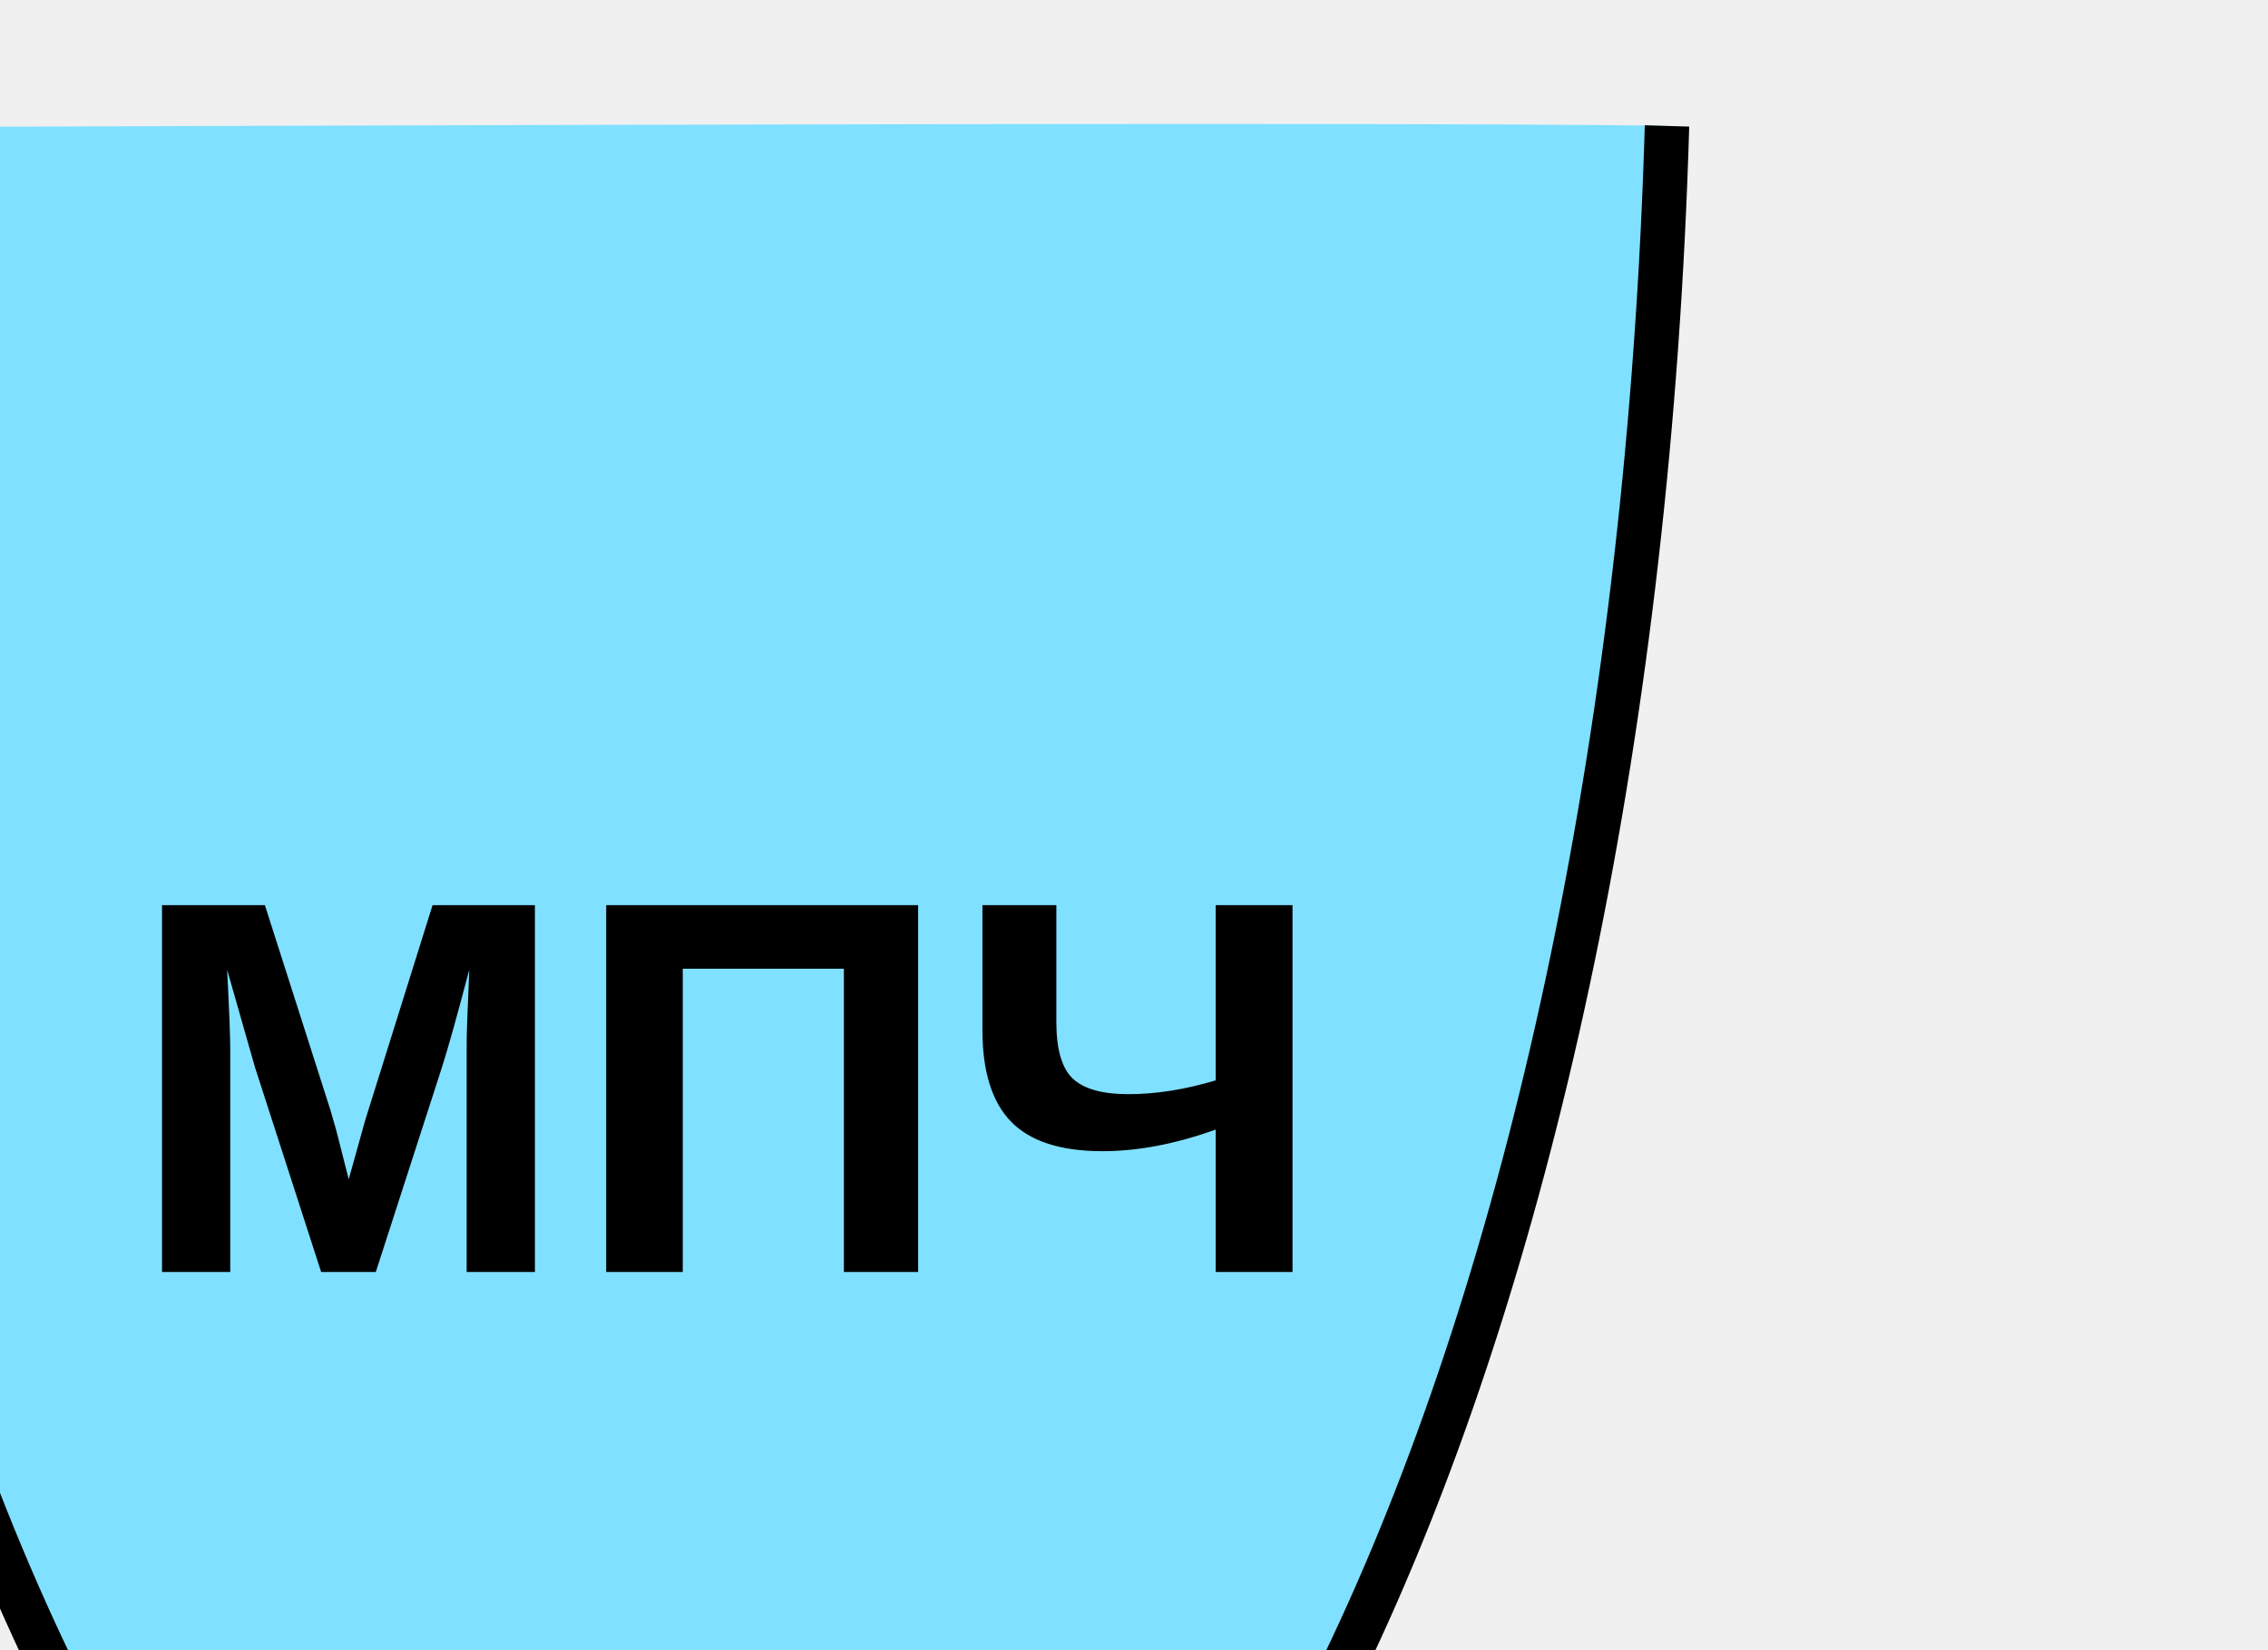
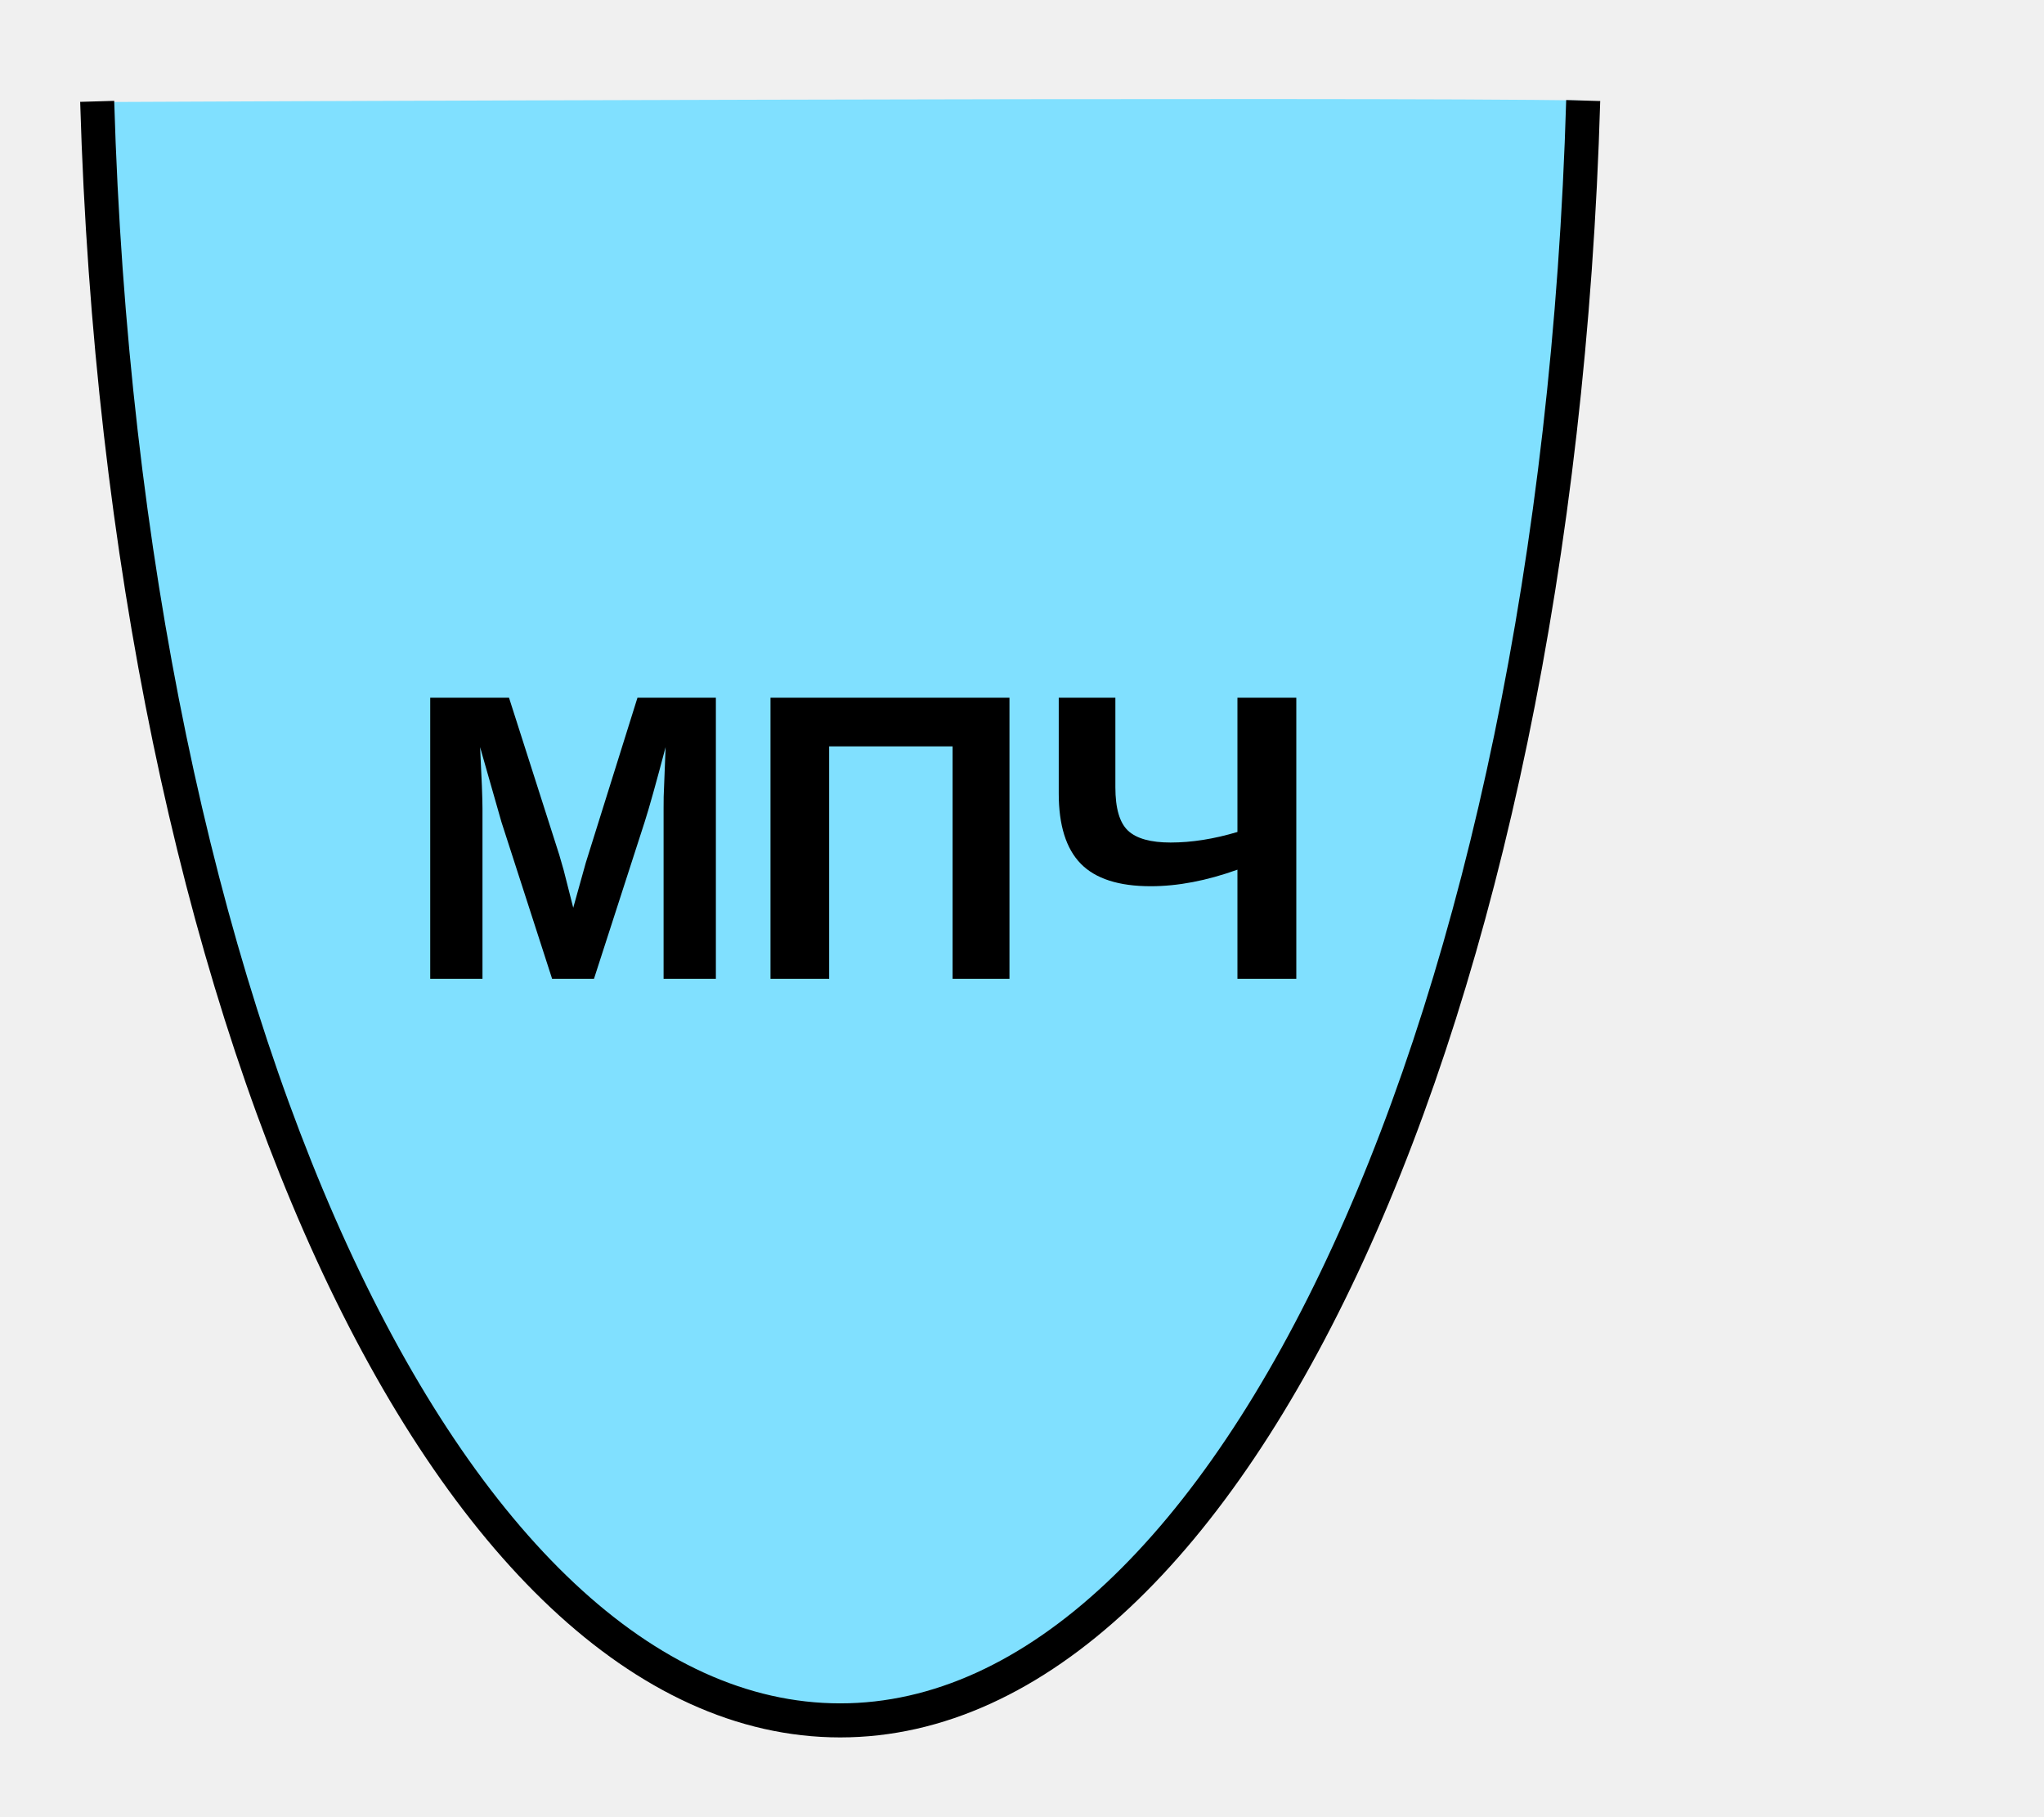
- <svg xmlns="http://www.w3.org/2000/svg" width="800" height="582" viewBox="31409.51 29685.36 900 655" style="shape-rendering:geometricPrecision; text-rendering:geometricPrecision; image-rendering:optimizeQuality; fill-rule:evenodd; clip-rule:evenodd">
+ <svg xmlns="http://www.w3.org/2000/svg" width="800" height="711" viewBox="31251.1 29683.27 1058.41 941.3" style="shape-rendering:geometricPrecision; text-rendering:geometricPrecision; image-rendering:optimizeQuality; fill-rule:evenodd; clip-rule:evenodd">
  <defs>
    <style type="text/css">
   
    @font-face { font-family:"Arial";font-variant:normal;font-weight:bold;src:url("#FontID1") format(svg)}
    @font-face { font-family:"Arial";font-variant:normal;font-weight:normal;src:url("#FontID0") format(svg)}
    .str22 {stroke:yellow;stroke-width:141.11;stroke-miterlimit:22.926}
    .str3 {stroke:black;stroke-width:10.58;stroke-miterlimit:22.926}
    .str13 {stroke:#0000E1;stroke-width:10.58;stroke-miterlimit:22.926}
    .str16 {stroke:white;stroke-width:10.58;stroke-miterlimit:22.926}
    .str25 {stroke:black;stroke-width:21.17;stroke-miterlimit:22.926}
    .str2 {stroke:black;stroke-width:26.46;stroke-miterlimit:22.926}
    .str18 {stroke:blue;stroke-width:26.46;stroke-miterlimit:22.926}
    .str28 {stroke:black;stroke-width:105.83;stroke-miterlimit:22.926}
    .str14 {stroke:black;stroke-width:14.11;stroke-miterlimit:22.926}
    .str15 {stroke:black;stroke-width:70.56;stroke-miterlimit:22.926}
    .str27 {stroke:blue;stroke-width:70.56;stroke-miterlimit:22.926}
    .str8 {stroke:black;stroke-width:52.92;stroke-miterlimit:22.926}
    .str5 {stroke:black;stroke-width:35.28;stroke-miterlimit:22.926}
    .str11 {stroke:black;stroke-width:35.28;stroke-miterlimit:22.926}
    .str4 {stroke:#0000E1;stroke-width:35.28;stroke-miterlimit:22.926}
    .str21 {stroke:blue;stroke-width:35.28;stroke-miterlimit:22.926}
    .str19 {stroke:lime;stroke-width:35.28;stroke-miterlimit:22.926}
    .str20 {stroke:#A17702;stroke-width:35.28;stroke-miterlimit:22.926}
    .str6 {stroke:red;stroke-width:35.28;stroke-miterlimit:22.926}
    .str23 {stroke:yellow;stroke-width:35.28;stroke-miterlimit:22.926}
    .str29 {stroke:#171796;stroke-width:35.28;stroke-miterlimit:22.926}
    .str30 {stroke:white;stroke-width:20;stroke-miterlimit:22.926}
    .str1 {stroke:black;stroke-width:20;stroke-miterlimit:22.926}
    .str7 {stroke:#0000E1;stroke-width:20;stroke-miterlimit:22.926}
    .str17 {stroke:lime;stroke-width:20;stroke-miterlimit:22.926}
    .str0 {stroke:black;stroke-width:17.64;stroke-miterlimit:22.926}
    .str10 {stroke:#0000E1;stroke-width:17.64;stroke-miterlimit:22.926}
    .str26 {stroke:blue;stroke-width:17.64;stroke-miterlimit:22.926}
    .str24 {stroke:black;stroke-width:17.64;stroke-linejoin:round;stroke-miterlimit:22.926}
    .str12 {stroke:#0000E1;stroke-width:35.28;stroke-linecap:square;stroke-linejoin:round;stroke-miterlimit:22.926}
    .str9 {stroke:#0000E1;stroke-width:35.28;stroke-miterlimit:22.926;stroke-dasharray:176.4 35.28 141.12 35.28}
    .fil1 {fill:none}
    .fil6 {fill:none;fill-rule:nonzero}
    .fil2 {fill:black}
    .fil11 {fill:black}
    .fil9 {fill:#0000E1}
    .fil15 {fill:blue}
    .fil13 {fill:lime}
    .fil0 {fill:#80E0FF}
    .fil17 {fill:#AAFFAA}
    .fil10 {fill:#DE46F2}
    .fil16 {fill:red}
    .fil12 {fill:#FF0F0F}
    .fil5 {fill:#FF8080}
    .fil18 {fill:yellow}
    .fil19 {fill:#FFFF80}
    .fil8 {fill:white}
    .fil20 {fill:#171796}
    .fil3 {fill:black;fill-rule:nonzero}
    .fil4 {fill:#0000E1;fill-rule:nonzero}
    .fil14 {fill:blue;fill-rule:nonzero}
    .fil7 {fill:red;fill-rule:nonzero}
    .fnt173 {font-weight:normal;font-size:159.94px;font-family:'Arial'}
    .fnt2 {font-weight:normal;font-size:176.39px;font-family:'Arial'}
    .fnt126 {font-weight:bold;font-size:176.39px;font-family:'Arial'}
    .fnt127 {font-weight:bold;font-size:195.92px;font-family:'Arial'}
    .fnt180 {font-weight:bold;font-size:211.66px;font-family:'Arial'}
    .fnt1 {font-weight:normal;font-size:211.67px;font-family:'Arial'}
    .fnt145 {font-weight:normal;font-size:211.67px;font-family:'Arial'}
    .fnt149 {font-weight:normal;font-size:211.67px;font-family:'Arial'}
    .fnt151 {font-weight:normal;font-size:211.67px;font-family:'Arial'}
    .fnt28 {font-weight:normal;font-size:211.67px;font-family:'Arial'}
    .fnt34 {font-weight:normal;font-size:211.67px;font-family:'Arial'}
    .fnt67 {font-weight:normal;font-size:211.67px;font-family:'Arial'}
    .fnt70 {font-weight:normal;font-size:211.67px;font-family:'Arial'}
    .fnt73 {font-weight:normal;font-size:211.67px;font-family:'Arial'}
    .fnt81 {font-weight:normal;font-size:211.67px;font-family:'Arial'}
    .fnt104 {font-weight:normal;font-size:211.67px;font-family:'Arial'}
    .fnt108 {font-weight:normal;font-size:211.67px;font-family:'Arial'}
    .fnt115 {font-weight:normal;font-size:211.67px;font-family:'Arial'}
    .fnt137 {font-weight:normal;font-size:211.67px;font-family:'Arial'}
    .fnt139 {font-weight:normal;font-size:211.67px;font-family:'Arial'}
    .fnt143 {font-weight:normal;font-size:211.67px;font-family:'Arial'}
    .fnt7 {font-weight:bold;font-size:211.67px;font-family:'Arial'}
    .fnt154 {font-weight:bold;font-size:211.67px;font-family:'Arial'}
    .fnt162 {font-weight:bold;font-size:211.67px;font-family:'Arial'}
    .fnt165 {font-weight:bold;font-size:211.67px;font-family:'Arial'}
    .fnt172 {font-weight:bold;font-size:211.67px;font-family:'Arial'}
    .fnt181 {font-weight:bold;font-size:211.67px;font-family:'Arial'}
    .fnt185 {font-weight:bold;font-size:211.67px;font-family:'Arial'}
    .fnt189 {font-weight:bold;font-size:211.67px;font-family:'Arial'}
    .fnt25 {font-weight:bold;font-size:211.67px;font-family:'Arial'}
    .fnt36 {font-weight:bold;font-size:211.67px;font-family:'Arial'}
    .fnt39 {font-weight:bold;font-size:211.67px;font-family:'Arial'}
    .fnt9 {font-weight:bold;font-size:211.67px;font-family:'Arial'}
    .fnt52 {font-weight:bold;font-size:211.67px;font-family:'Arial'}
    .fnt55 {font-weight:bold;font-size:211.67px;font-family:'Arial'}
    .fnt57 {font-weight:bold;font-size:211.67px;font-family:'Arial'}
    .fnt59 {font-weight:bold;font-size:211.67px;font-family:'Arial'}
    .fnt74 {font-weight:bold;font-size:211.67px;font-family:'Arial'}
    .fnt76 {font-weight:bold;font-size:211.67px;font-family:'Arial'}
    .fnt11 {font-weight:bold;font-size:211.67px;font-family:'Arial'}
    .fnt78 {font-weight:bold;font-size:211.67px;font-family:'Arial'}
    .fnt82 {font-weight:bold;font-size:211.67px;font-family:'Arial'}
    .fnt84 {font-weight:bold;font-size:211.67px;font-family:'Arial'}
    .fnt86 {font-weight:bold;font-size:211.67px;font-family:'Arial'}
    .fnt88 {font-weight:bold;font-size:211.67px;font-family:'Arial'}
    .fnt91 {font-weight:bold;font-size:211.67px;font-family:'Arial'}
    .fnt93 {font-weight:bold;font-size:211.67px;font-family:'Arial'}
    .fnt95 {font-weight:bold;font-size:211.67px;font-family:'Arial'}
    .fnt103 {font-weight:bold;font-size:211.67px;font-family:'Arial'}
    .fnt124 {font-weight:bold;font-size:211.67px;font-family:'Arial'}
    .fnt132 {font-weight:bold;font-size:211.67px;font-family:'Arial'}
    .fnt4 {font-weight:normal;font-size:246.94px;font-family:'Arial'}
    .fnt106 {font-weight:bold;font-size:246.94px;font-family:'Arial'}
    .fnt0 {font-weight:normal;font-size:282.22px;font-family:'Arial'}
    .fnt146 {font-weight:normal;font-size:282.22px;font-family:'Arial'}
    .fnt148 {font-weight:normal;font-size:282.22px;font-family:'Arial'}
    .fnt152 {font-weight:normal;font-size:282.22px;font-family:'Arial'}
    .fnt155 {font-weight:normal;font-size:282.22px;font-family:'Arial'}
    .fnt158 {font-weight:normal;font-size:282.22px;font-family:'Arial'}
    .fnt160 {font-weight:normal;font-size:282.22px;font-family:'Arial'}
    .fnt163 {font-weight:normal;font-size:282.22px;font-family:'Arial'}
    .fnt166 {font-weight:normal;font-size:282.22px;font-family:'Arial'}
    .fnt169 {font-weight:normal;font-size:282.22px;font-family:'Arial'}
    .fnt24 {font-weight:normal;font-size:282.22px;font-family:'Arial'}
    .fnt183 {font-weight:normal;font-size:282.22px;font-family:'Arial'}
    .fnt187 {font-weight:normal;font-size:282.22px;font-family:'Arial'}
    .fnt26 {font-weight:normal;font-size:282.22px;font-family:'Arial'}
    .fnt32 {font-weight:normal;font-size:282.22px;font-family:'Arial'}
    .fnt8 {font-weight:normal;font-size:282.22px;font-family:'Arial'}
    .fnt41 {font-weight:normal;font-size:282.22px;font-family:'Arial'}
    .fnt43 {font-weight:normal;font-size:282.22px;font-family:'Arial'}
    .fnt45 {font-weight:normal;font-size:282.22px;font-family:'Arial'}
    .fnt47 {font-weight:normal;font-size:282.22px;font-family:'Arial'}
    .fnt49 {font-weight:normal;font-size:282.22px;font-family:'Arial'}
    .fnt53 {font-weight:normal;font-size:282.22px;font-family:'Arial'}
    .fnt58 {font-weight:normal;font-size:282.22px;font-family:'Arial'}
    .fnt60 {font-weight:normal;font-size:282.22px;font-family:'Arial'}
    .fnt10 {font-weight:normal;font-size:282.22px;font-family:'Arial'}
    .fnt62 {font-weight:normal;font-size:282.22px;font-family:'Arial'}
    .fnt66 {font-weight:normal;font-size:282.22px;font-family:'Arial'}
    .fnt69 {font-weight:normal;font-size:282.22px;font-family:'Arial'}
    .fnt72 {font-weight:normal;font-size:282.22px;font-family:'Arial'}
    .fnt75 {font-weight:normal;font-size:282.22px;font-family:'Arial'}
    .fnt77 {font-weight:normal;font-size:282.22px;font-family:'Arial'}
    .fnt80 {font-weight:normal;font-size:282.22px;font-family:'Arial'}
    .fnt83 {font-weight:normal;font-size:282.22px;font-family:'Arial'}
    .fnt85 {font-weight:normal;font-size:282.22px;font-family:'Arial'}
    .fnt12 {font-weight:normal;font-size:282.22px;font-family:'Arial'}
    .fnt90 {font-weight:normal;font-size:282.22px;font-family:'Arial'}
    .fnt94 {font-weight:normal;font-size:282.22px;font-family:'Arial'}
    .fnt99 {font-weight:normal;font-size:282.22px;font-family:'Arial'}
    .fnt101 {font-weight:normal;font-size:282.22px;font-family:'Arial'}
    .fnt110 {font-weight:normal;font-size:282.22px;font-family:'Arial'}
    .fnt117 {font-weight:normal;font-size:282.22px;font-family:'Arial'}
    .fnt119 {font-weight:normal;font-size:282.22px;font-family:'Arial'}
    .fnt121 {font-weight:normal;font-size:282.22px;font-family:'Arial'}
    .fnt123 {font-weight:normal;font-size:282.22px;font-family:'Arial'}
    .fnt128 {font-weight:normal;font-size:282.22px;font-family:'Arial'}
    .fnt130 {font-weight:normal;font-size:282.22px;font-family:'Arial'}
    .fnt134 {font-weight:normal;font-size:282.22px;font-family:'Arial'}
    .fnt136 {font-weight:normal;font-size:282.22px;font-family:'Arial'}
    .fnt140 {font-weight:normal;font-size:282.22px;font-family:'Arial'}
    .fnt142 {font-weight:normal;font-size:282.22px;font-family:'Arial'}
    .fnt147 {font-weight:bold;font-size:282.22px;font-family:'Arial'}
    .fnt150 {font-weight:bold;font-size:282.22px;font-family:'Arial'}
    .fnt153 {font-weight:bold;font-size:282.22px;font-family:'Arial'}
    .fnt157 {font-weight:bold;font-size:282.22px;font-family:'Arial'}
    .fnt168 {font-weight:bold;font-size:282.22px;font-family:'Arial'}
    .fnt171 {font-weight:bold;font-size:282.22px;font-family:'Arial'}
    .fnt179 {font-weight:bold;font-size:282.22px;font-family:'Arial'}
    .fnt184 {font-weight:bold;font-size:282.22px;font-family:'Arial'}
    .fnt188 {font-weight:bold;font-size:282.22px;font-family:'Arial'}
    .fnt31 {font-weight:bold;font-size:282.22px;font-family:'Arial'}
    .fnt35 {font-weight:bold;font-size:282.22px;font-family:'Arial'}
    .fnt48 {font-weight:bold;font-size:282.22px;font-family:'Arial'}
    .fnt51 {font-weight:bold;font-size:282.22px;font-family:'Arial'}
    .fnt61 {font-weight:bold;font-size:282.22px;font-family:'Arial'}
    .fnt64 {font-weight:bold;font-size:282.22px;font-family:'Arial'}
    .fnt79 {font-weight:bold;font-size:282.22px;font-family:'Arial'}
    .fnt89 {font-weight:bold;font-size:282.22px;font-family:'Arial'}
    .fnt107 {font-weight:bold;font-size:282.22px;font-family:'Arial'}
    .fnt111 {font-weight:bold;font-size:282.22px;font-family:'Arial'}
    .fnt118 {font-weight:bold;font-size:282.22px;font-family:'Arial'}
    .fnt120 {font-weight:bold;font-size:282.22px;font-family:'Arial'}
    .fnt122 {font-weight:bold;font-size:282.22px;font-family:'Arial'}
    .fnt125 {font-weight:bold;font-size:282.22px;font-family:'Arial'}
    .fnt129 {font-weight:bold;font-size:282.22px;font-family:'Arial'}
    .fnt131 {font-weight:bold;font-size:282.22px;font-family:'Arial'}
    .fnt135 {font-weight:bold;font-size:282.22px;font-family:'Arial'}
    .fnt138 {font-weight:bold;font-size:282.22px;font-family:'Arial'}
    .fnt141 {font-weight:bold;font-size:282.22px;font-family:'Arial'}
    .fnt144 {font-weight:bold;font-size:282.22px;font-family:'Arial'}
    .fnt186 {font-weight:bold;font-size:286.99px;font-family:'Arial'}
    .fnt3 {font-weight:normal;font-size:287.72px;font-family:'Arial'}
    .fnt175 {font-weight:normal;font-size:317.5px;font-family:'Arial'}
    .fnt177 {font-weight:normal;font-size:317.5px;font-family:'Arial'}
    .fnt14 {font-weight:normal;font-size:317.5px;font-family:'Arial'}
    .fnt29 {font-weight:bold;font-size:317.5px;font-family:'Arial'}
    .fnt27 {font-weight:normal;font-size:352.78px;font-family:'Arial'}
    .fnt30 {font-weight:normal;font-size:352.78px;font-family:'Arial'}
    .fnt33 {font-weight:normal;font-size:352.78px;font-family:'Arial'}
    .fnt54 {font-weight:normal;font-size:352.78px;font-family:'Arial'}
    .fnt56 {font-weight:normal;font-size:352.78px;font-family:'Arial'}
    .fnt65 {font-weight:normal;font-size:352.78px;font-family:'Arial'}
    .fnt13 {font-weight:normal;font-size:352.78px;font-family:'Arial'}
    .fnt92 {font-weight:normal;font-size:352.78px;font-family:'Arial'}
    .fnt98 {font-weight:normal;font-size:352.78px;font-family:'Arial'}
    .fnt113 {font-weight:normal;font-size:352.78px;font-family:'Arial'}
    .fnt156 {font-weight:bold;font-size:352.78px;font-family:'Arial'}
    .fnt159 {font-weight:bold;font-size:352.78px;font-family:'Arial'}
    .fnt21 {font-weight:bold;font-size:352.78px;font-family:'Arial'}
    .fnt161 {font-weight:bold;font-size:352.78px;font-family:'Arial'}
    .fnt164 {font-weight:bold;font-size:352.78px;font-family:'Arial'}
    .fnt167 {font-weight:bold;font-size:352.78px;font-family:'Arial'}
    .fnt170 {font-weight:bold;font-size:352.78px;font-family:'Arial'}
    .fnt174 {font-weight:bold;font-size:352.78px;font-family:'Arial'}
    .fnt182 {font-weight:bold;font-size:352.78px;font-family:'Arial'}
    .fnt42 {font-weight:bold;font-size:352.78px;font-family:'Arial'}
    .fnt44 {font-weight:bold;font-size:352.78px;font-family:'Arial'}
    .fnt46 {font-weight:bold;font-size:352.78px;font-family:'Arial'}
    .fnt50 {font-weight:bold;font-size:352.78px;font-family:'Arial'}
    .fnt63 {font-weight:bold;font-size:352.78px;font-family:'Arial'}
    .fnt68 {font-weight:bold;font-size:352.78px;font-family:'Arial'}
    .fnt71 {font-weight:bold;font-size:352.78px;font-family:'Arial'}
    .fnt96 {font-weight:bold;font-size:352.78px;font-family:'Arial'}
    .fnt100 {font-weight:bold;font-size:352.78px;font-family:'Arial'}
    .fnt102 {font-weight:bold;font-size:352.78px;font-family:'Arial'}
    .fnt105 {font-weight:bold;font-size:352.78px;font-family:'Arial'}
    .fnt109 {font-weight:bold;font-size:352.78px;font-family:'Arial'}
    .fnt112 {font-weight:bold;font-size:352.78px;font-family:'Arial'}
    .fnt114 {font-weight:bold;font-size:352.78px;font-family:'Arial'}
    .fnt116 {font-weight:bold;font-size:352.78px;font-family:'Arial'}
    .fnt133 {font-weight:bold;font-size:352.78px;font-family:'Arial'}
    .fnt5 {font-weight:normal;font-size:388.06px;font-family:'Arial'}
    .fnt20 {font-weight:normal;font-size:388.06px;font-family:'Arial'}
    .fnt22 {font-weight:normal;font-size:388.06px;font-family:'Arial'}
    .fnt87 {font-weight:normal;font-size:388.06px;font-family:'Arial'}
    .fnt18 {font-weight:normal;font-size:388.06px;font-family:'Arial'}
    .fnt176 {font-weight:bold;font-size:388.06px;font-family:'Arial'}
    .fnt178 {font-weight:bold;font-size:388.06px;font-family:'Arial'}
    .fnt40 {font-weight:bold;font-size:388.06px;font-family:'Arial'}
    .fnt6 {font-weight:normal;font-size:423.33px;font-family:'Arial'}
    .fnt23 {font-weight:normal;font-size:423.33px;font-family:'Arial'}
    .fnt38 {font-weight:normal;font-size:423.33px;font-family:'Arial'}
    .fnt16 {font-weight:normal;font-size:423.33px;font-family:'Arial'}
    .fnt199 {font-weight:bold;font-size:423.33px;font-family:'Arial'}
    .fnt37 {font-weight:bold;font-size:423.33px;font-family:'Arial'}
    .fnt97 {font-weight:bold;font-size:423.33px;font-family:'Arial'}
    .fnt17 {font-weight:bold;font-size:423.33px;font-family:'Arial'}
    .fnt19 {font-weight:bold;font-size:423.33px;font-family:'Arial'}
    .fnt15 {font-weight:normal;font-size:493.89px;font-family:'Arial'}
    .fnt198 {font-weight:bold;font-size:564.44px;font-family:'Arial'}
    .fnt190 {font-weight:bold;font-size:635px;font-family:'Arial'}
    .fnt197 {font-weight:bold;font-size:705.56px;font-family:'Arial'}
    .fnt196 {font-weight:bold;font-size:952.5px;font-family:'Arial'}
    .fnt191 {font-weight:bold;font-size:1128.72px;font-family:'Arial'}
    .fnt195 {font-weight:bold;font-size:1658.06px;font-family:'Arial'}
    .fnt194 {font-weight:bold;font-size:2469.44px;font-family:'Arial'}
    .fnt193 {font-weight:bold;font-size:2751.67px;font-family:'Arial'}
    .fnt192 {font-weight:bold;font-size:3527.78px;font-family:'Arial'}
   
  </style>
    <clipPath id="id0">
      <path d="M15504.77 -6797.46l2057.13 0 0 380.59 -2057.13 0 0 -380.59z" />
    </clipPath>
    <clipPath id="id1">
      <path d="M15504.77 -6416.87l2057.13 0 0 380.59 -2057.13 0 0 -380.59z" />
    </clipPath>
    <clipPath id="id2">
      <path d="M15504.77 -6036.28l2057.13 0 0 380.6 -2057.13 0 0 -380.6z" />
    </clipPath>
    <clipPath id="id3">
      <path d="M15504.77 -5655.68l2057.13 0 0 380.59 -2057.13 0 0 -380.59z" />
    </clipPath>
    <clipPath id="id4">
      <path d="M15504.77 -5275.09l2057.13 0 0 380.59 -2057.13 0 0 -380.59z" />
    </clipPath>
    <clipPath id="id5">
      <path d="M15504.77 -4894.5l2057.13 0 0 380.6 -2057.13 0 0 -380.6z" />
    </clipPath>
    <clipPath id="id6">
      <path d="M15504.77 -4513.9l2057.13 0 0 380.59 -2057.13 0 0 -380.59z" />
    </clipPath>
    <clipPath id="id7">
      <path d="M15504.77 -4133.31l2057.13 0 0 380.6 -2057.13 0 0 -380.6z" />
    </clipPath>
    <clipPath id="id8">
      <path d="M15504.77 -3752.71l2057.13 0 0 380.59 -2057.13 0 0 -380.59z" />
    </clipPath>
    <clipPath id="id9">
      <path d="M15504.77 -3372.12l2057.13 0 0 380.59 -2057.13 0 0 -380.59z" />
    </clipPath>
    <clipPath id="id10">
      <path d="M15504.77 -2991.53l2057.13 0 0 380.6 -2057.13 0 0 -380.6z" />
    </clipPath>
    <clipPath id="id11">
      <path d="M15504.77 -2610.93l2057.13 0 0 380.59 -2057.13 0 0 -380.59z" />
    </clipPath>
    <clipPath id="id12">
      <path d="M15504.77 -2230.34l2057.13 0 0 380.6 -2057.13 0 0 -380.6z" />
    </clipPath>
  </defs>
  <g id="Малий_x0020_підподний_x0020_човен">
    <path class="fil0" d="M32071.1 29735.36c-13.82,472.45 -182.08,839.21 -385.01,839.21 -202.8,0 -371,-366.34 -384.98,-838.43 0,-0.1 666.37,-2.87 769.99,-0.78z" />
    <path class="fil1 str0" d="M32071.1 29735.36c-13.82,472.45 -182.08,839.21 -385.01,839.21 -202.85,0 -371.07,-366.51 -384.99,-838.79" />
    <text x="31459.51" y="30190.36" class="fil2 fnt86">МПЧ</text>
  </g>
</svg>
